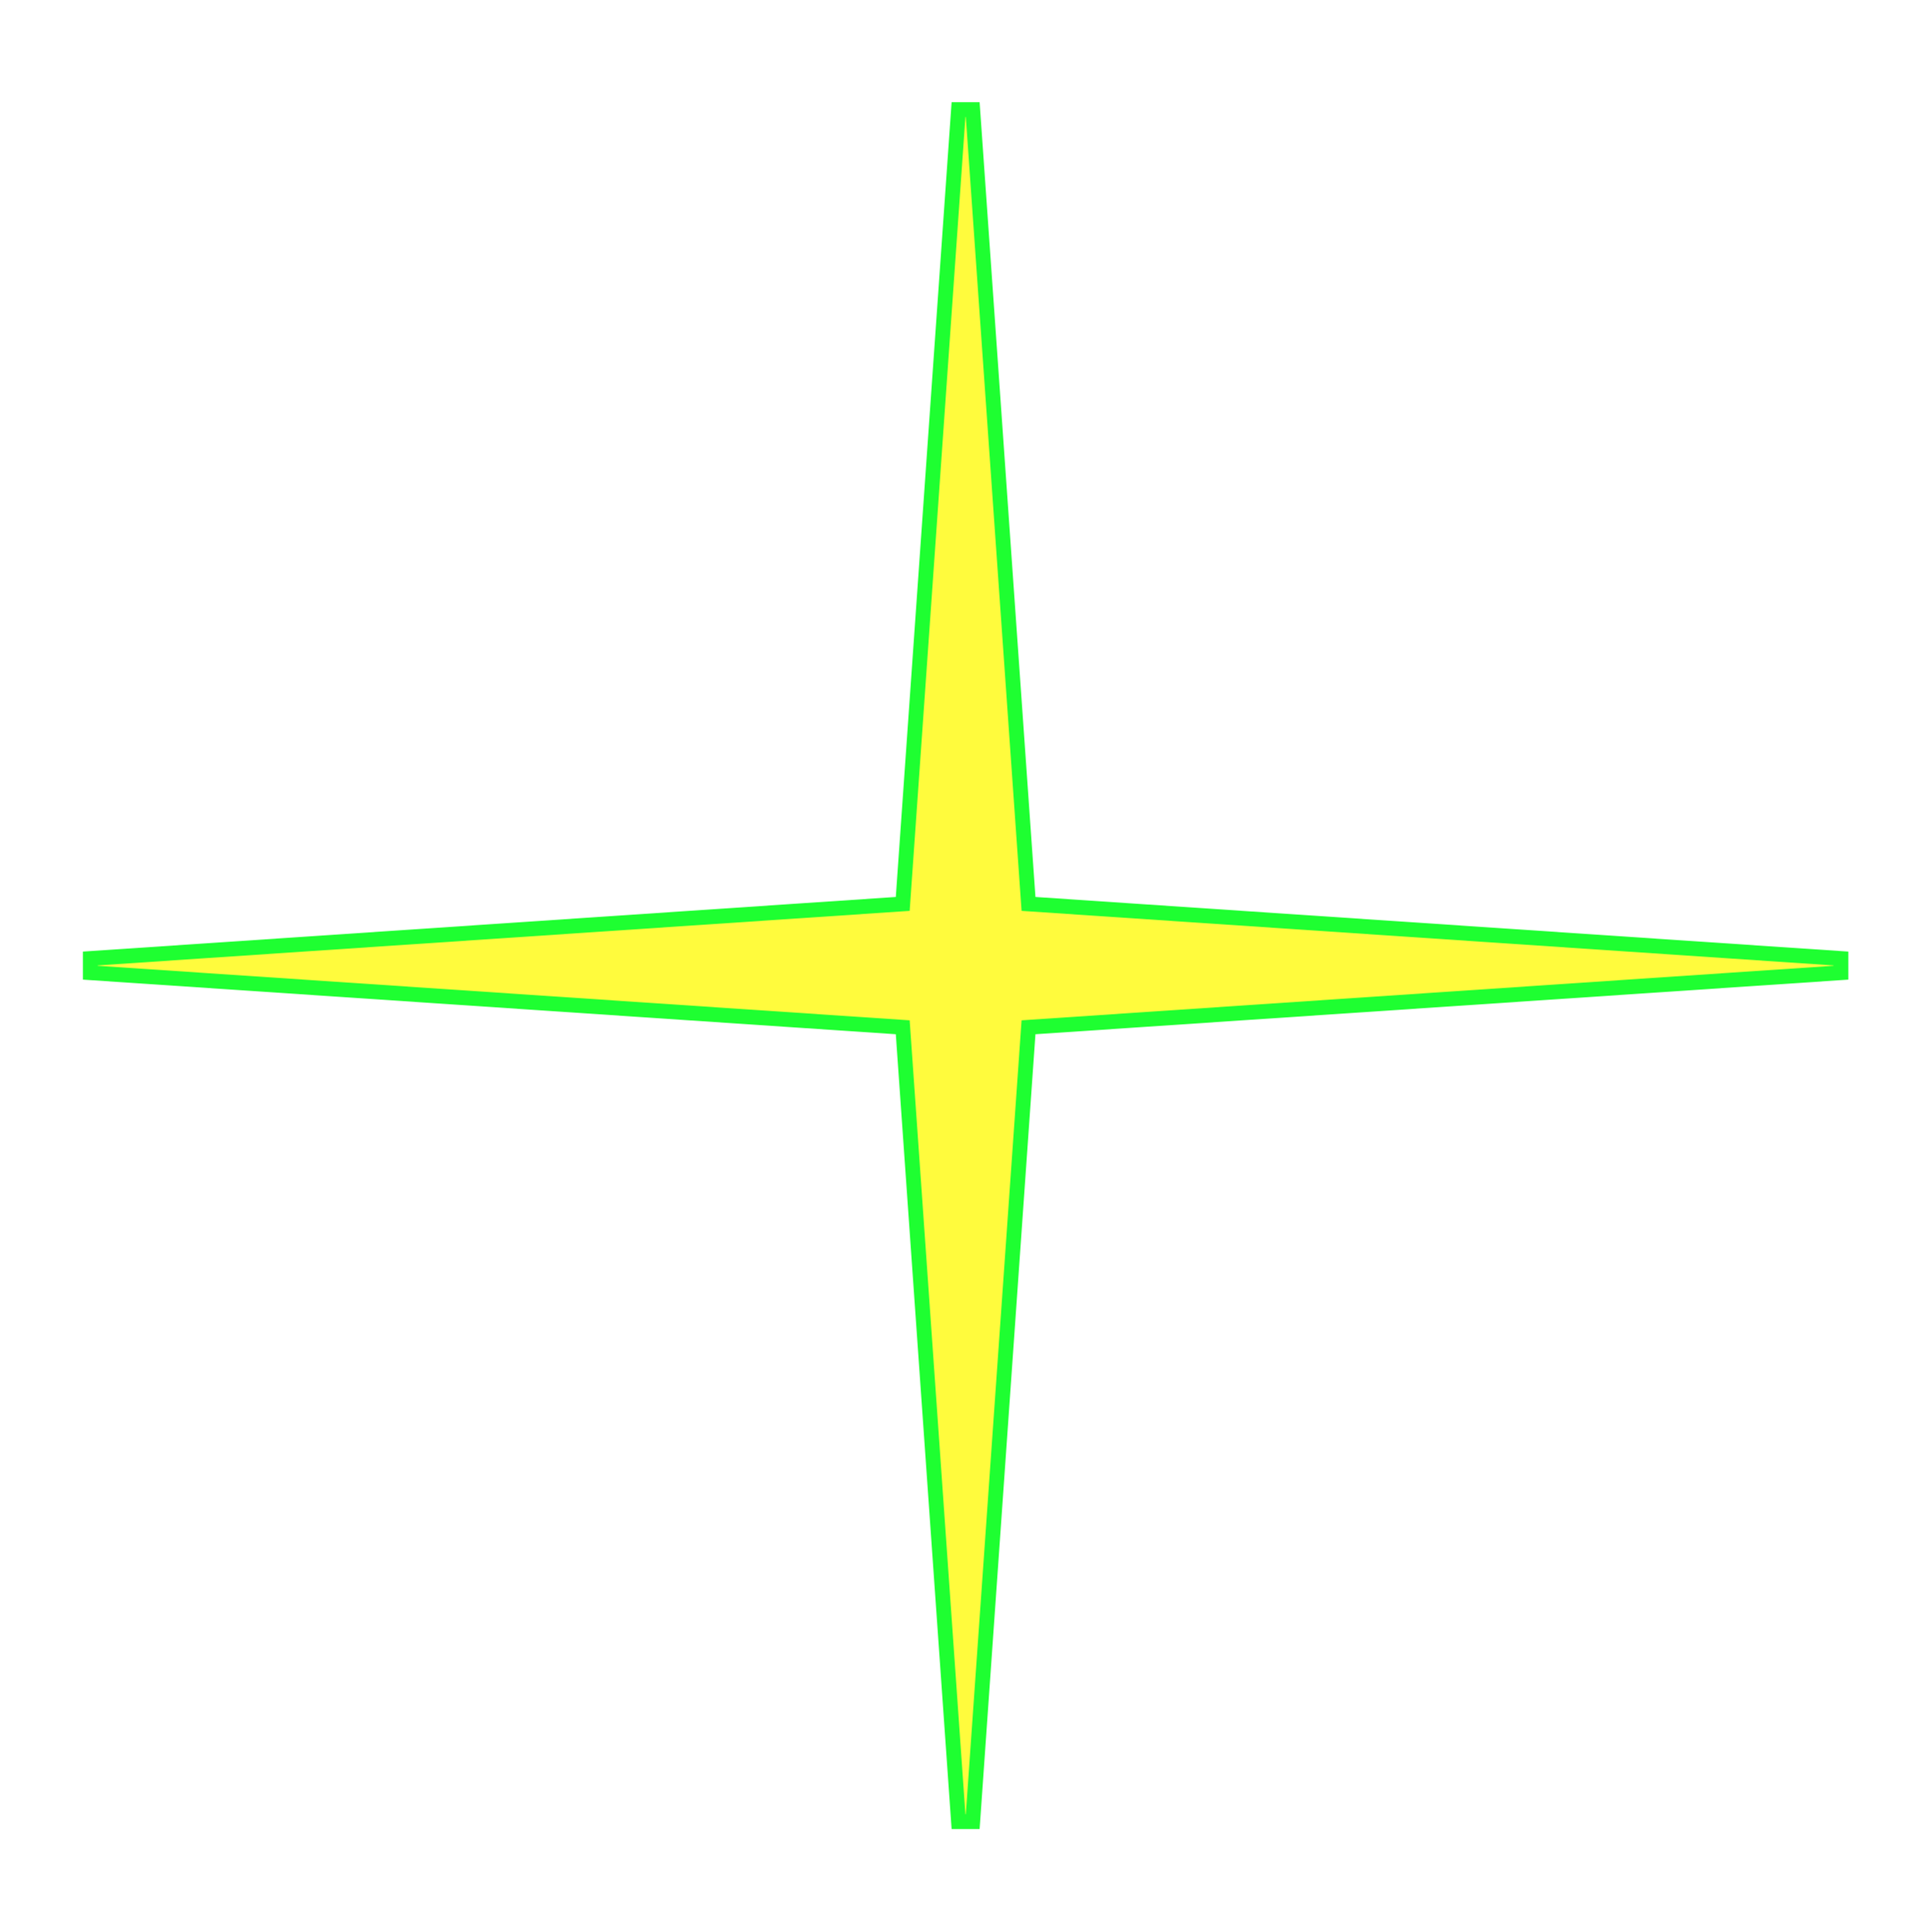
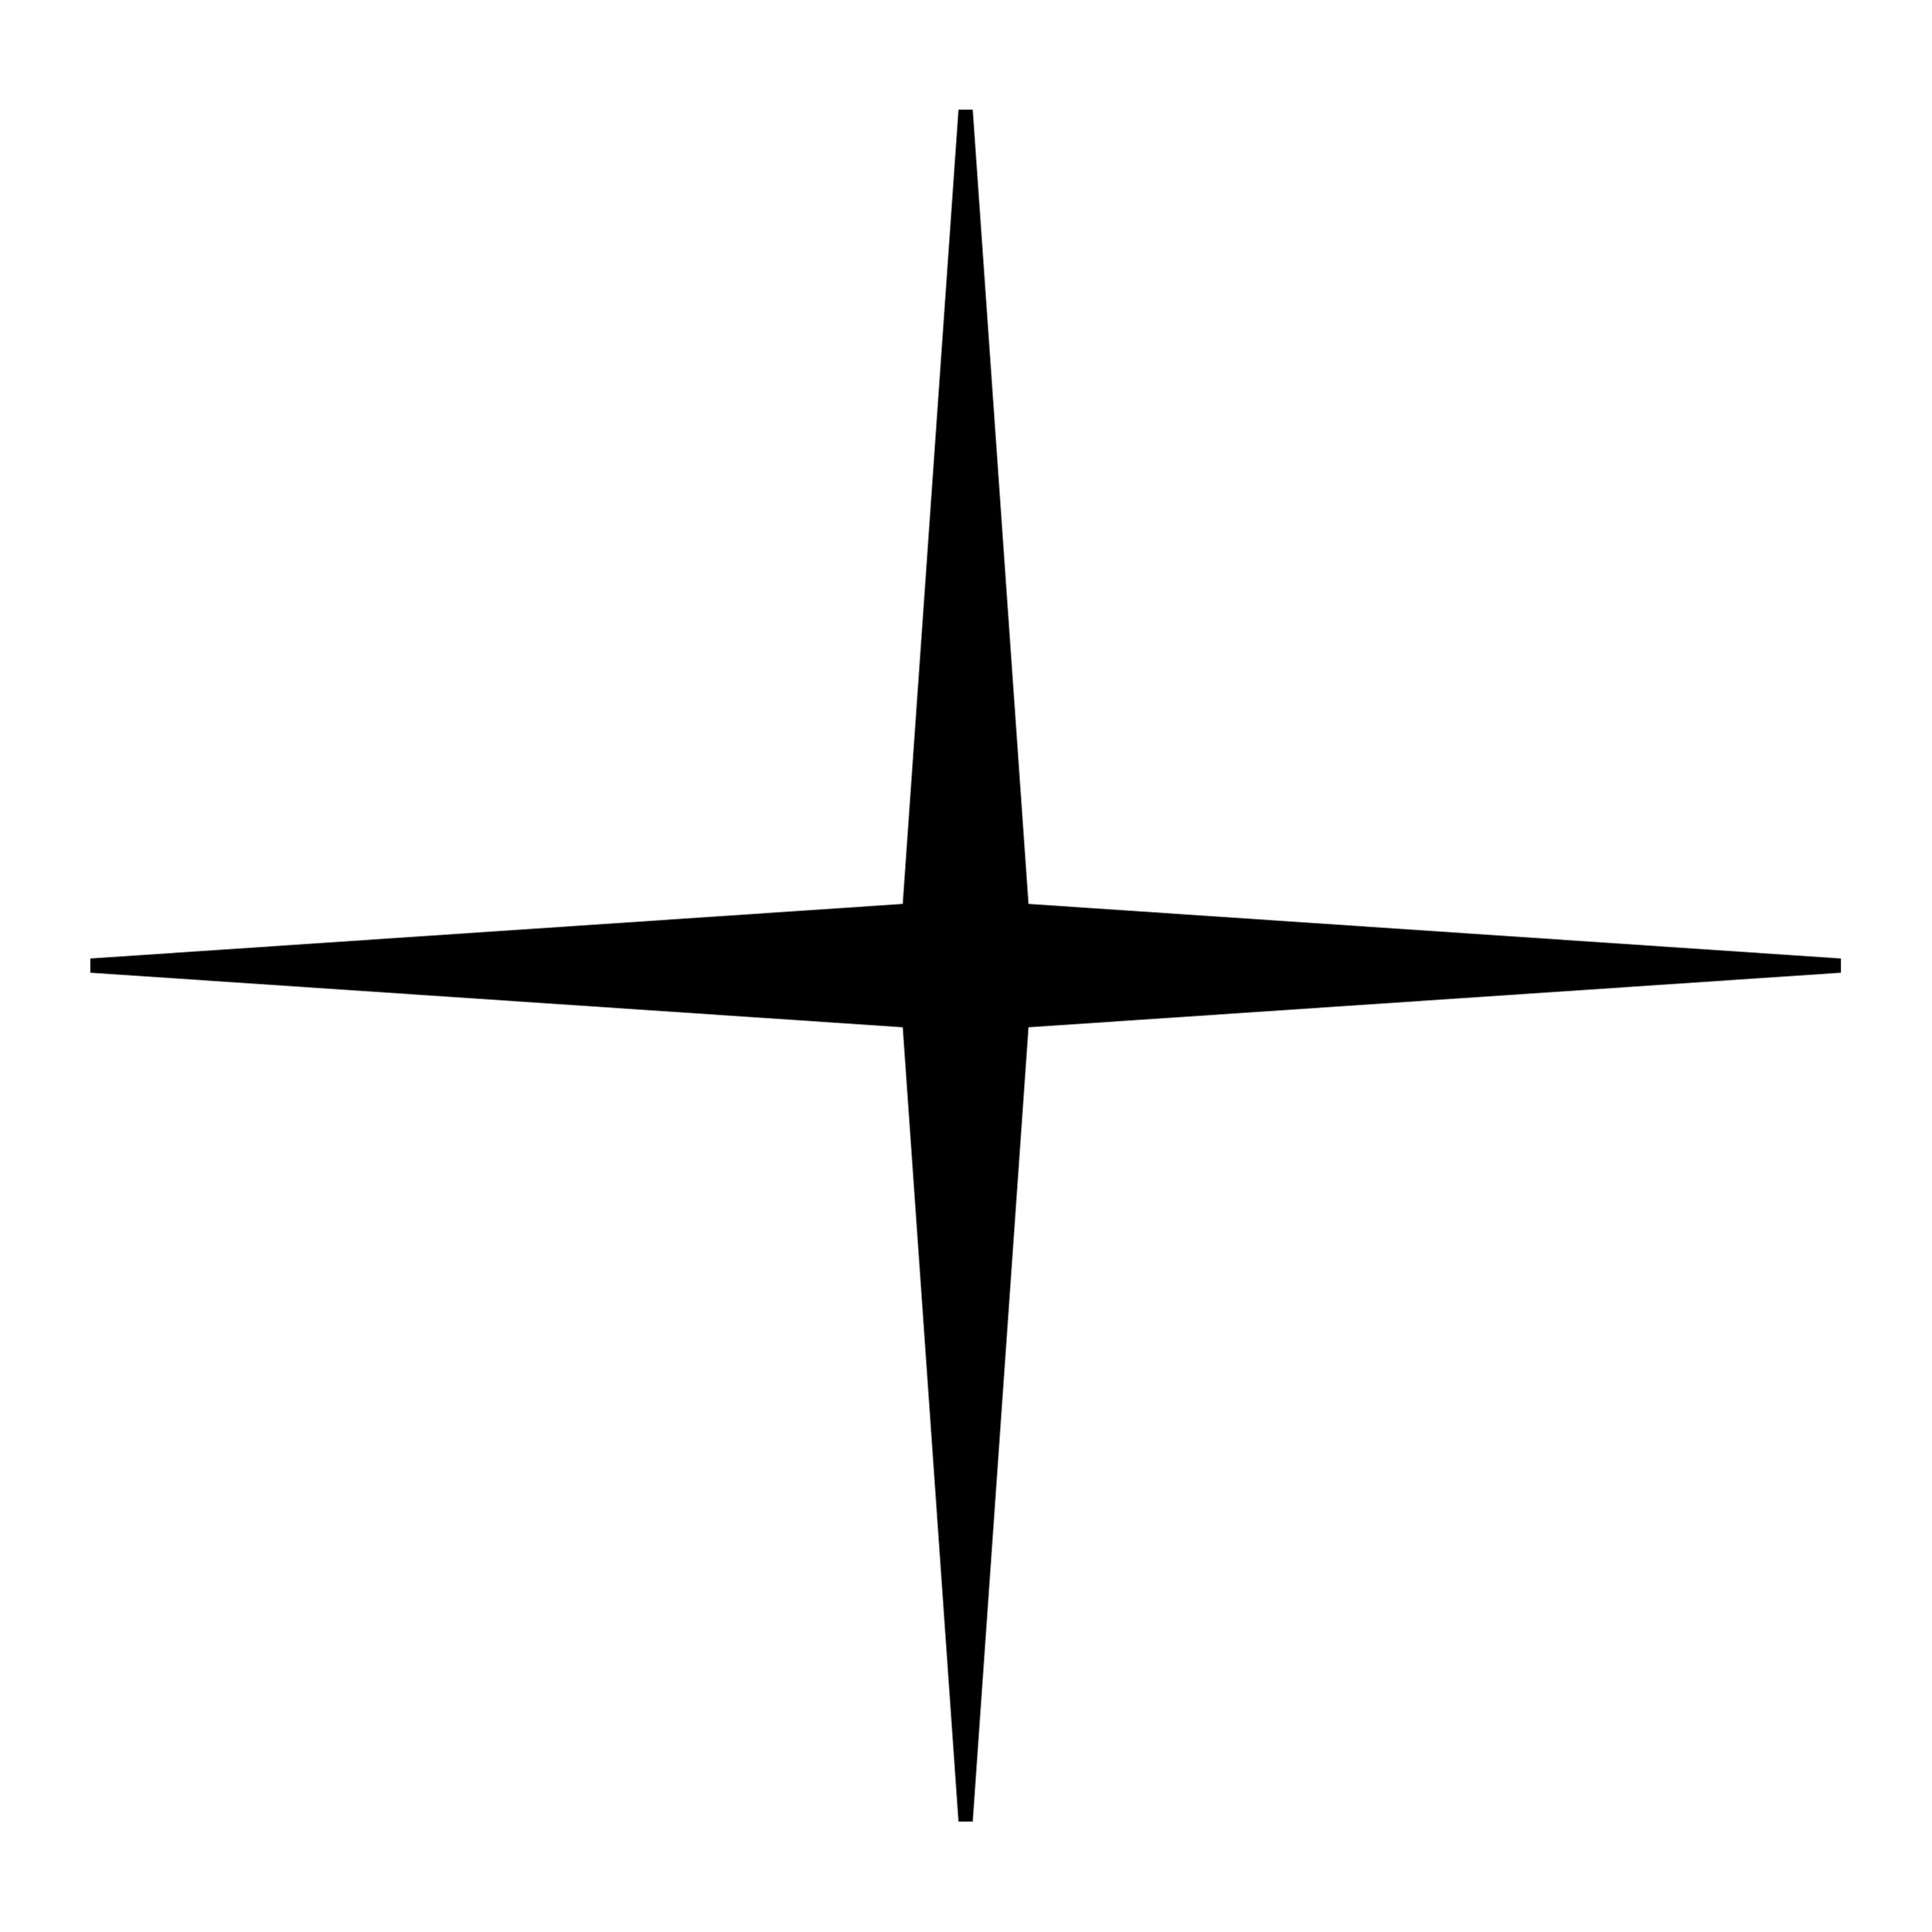
<svg xmlns="http://www.w3.org/2000/svg" version="1.1" id="Layer_1" x="0px" y="0px" width="580px" height="580px" viewBox="0 0 580 580" enable-background="new 0 0 580 580" xml:space="preserve">
-   <polygon fill="#FFFB3D" stroke="#1EFF31" stroke-width="4.444" points="308.892,271.471 292.133,32.915 287.867,32.915   271.116,271.471 27.118,287.865 27.118,292.131 271.116,308.52 287.867,547.085 292.133,547.085 308.892,308.52 552.882,292.131   552.882,287.865 " />
+   <polygon fill="param(fill) #000" stroke="param(outline) #FFF" stroke-width="param(outline-width) 0" points="308.892,271.471 292.133,32.915 287.867,32.915   271.116,271.471 27.118,287.865 27.118,292.131 271.116,308.52 287.867,547.085 292.133,547.085 308.892,308.52 552.882,292.131   552.882,287.865 " />
</svg>
